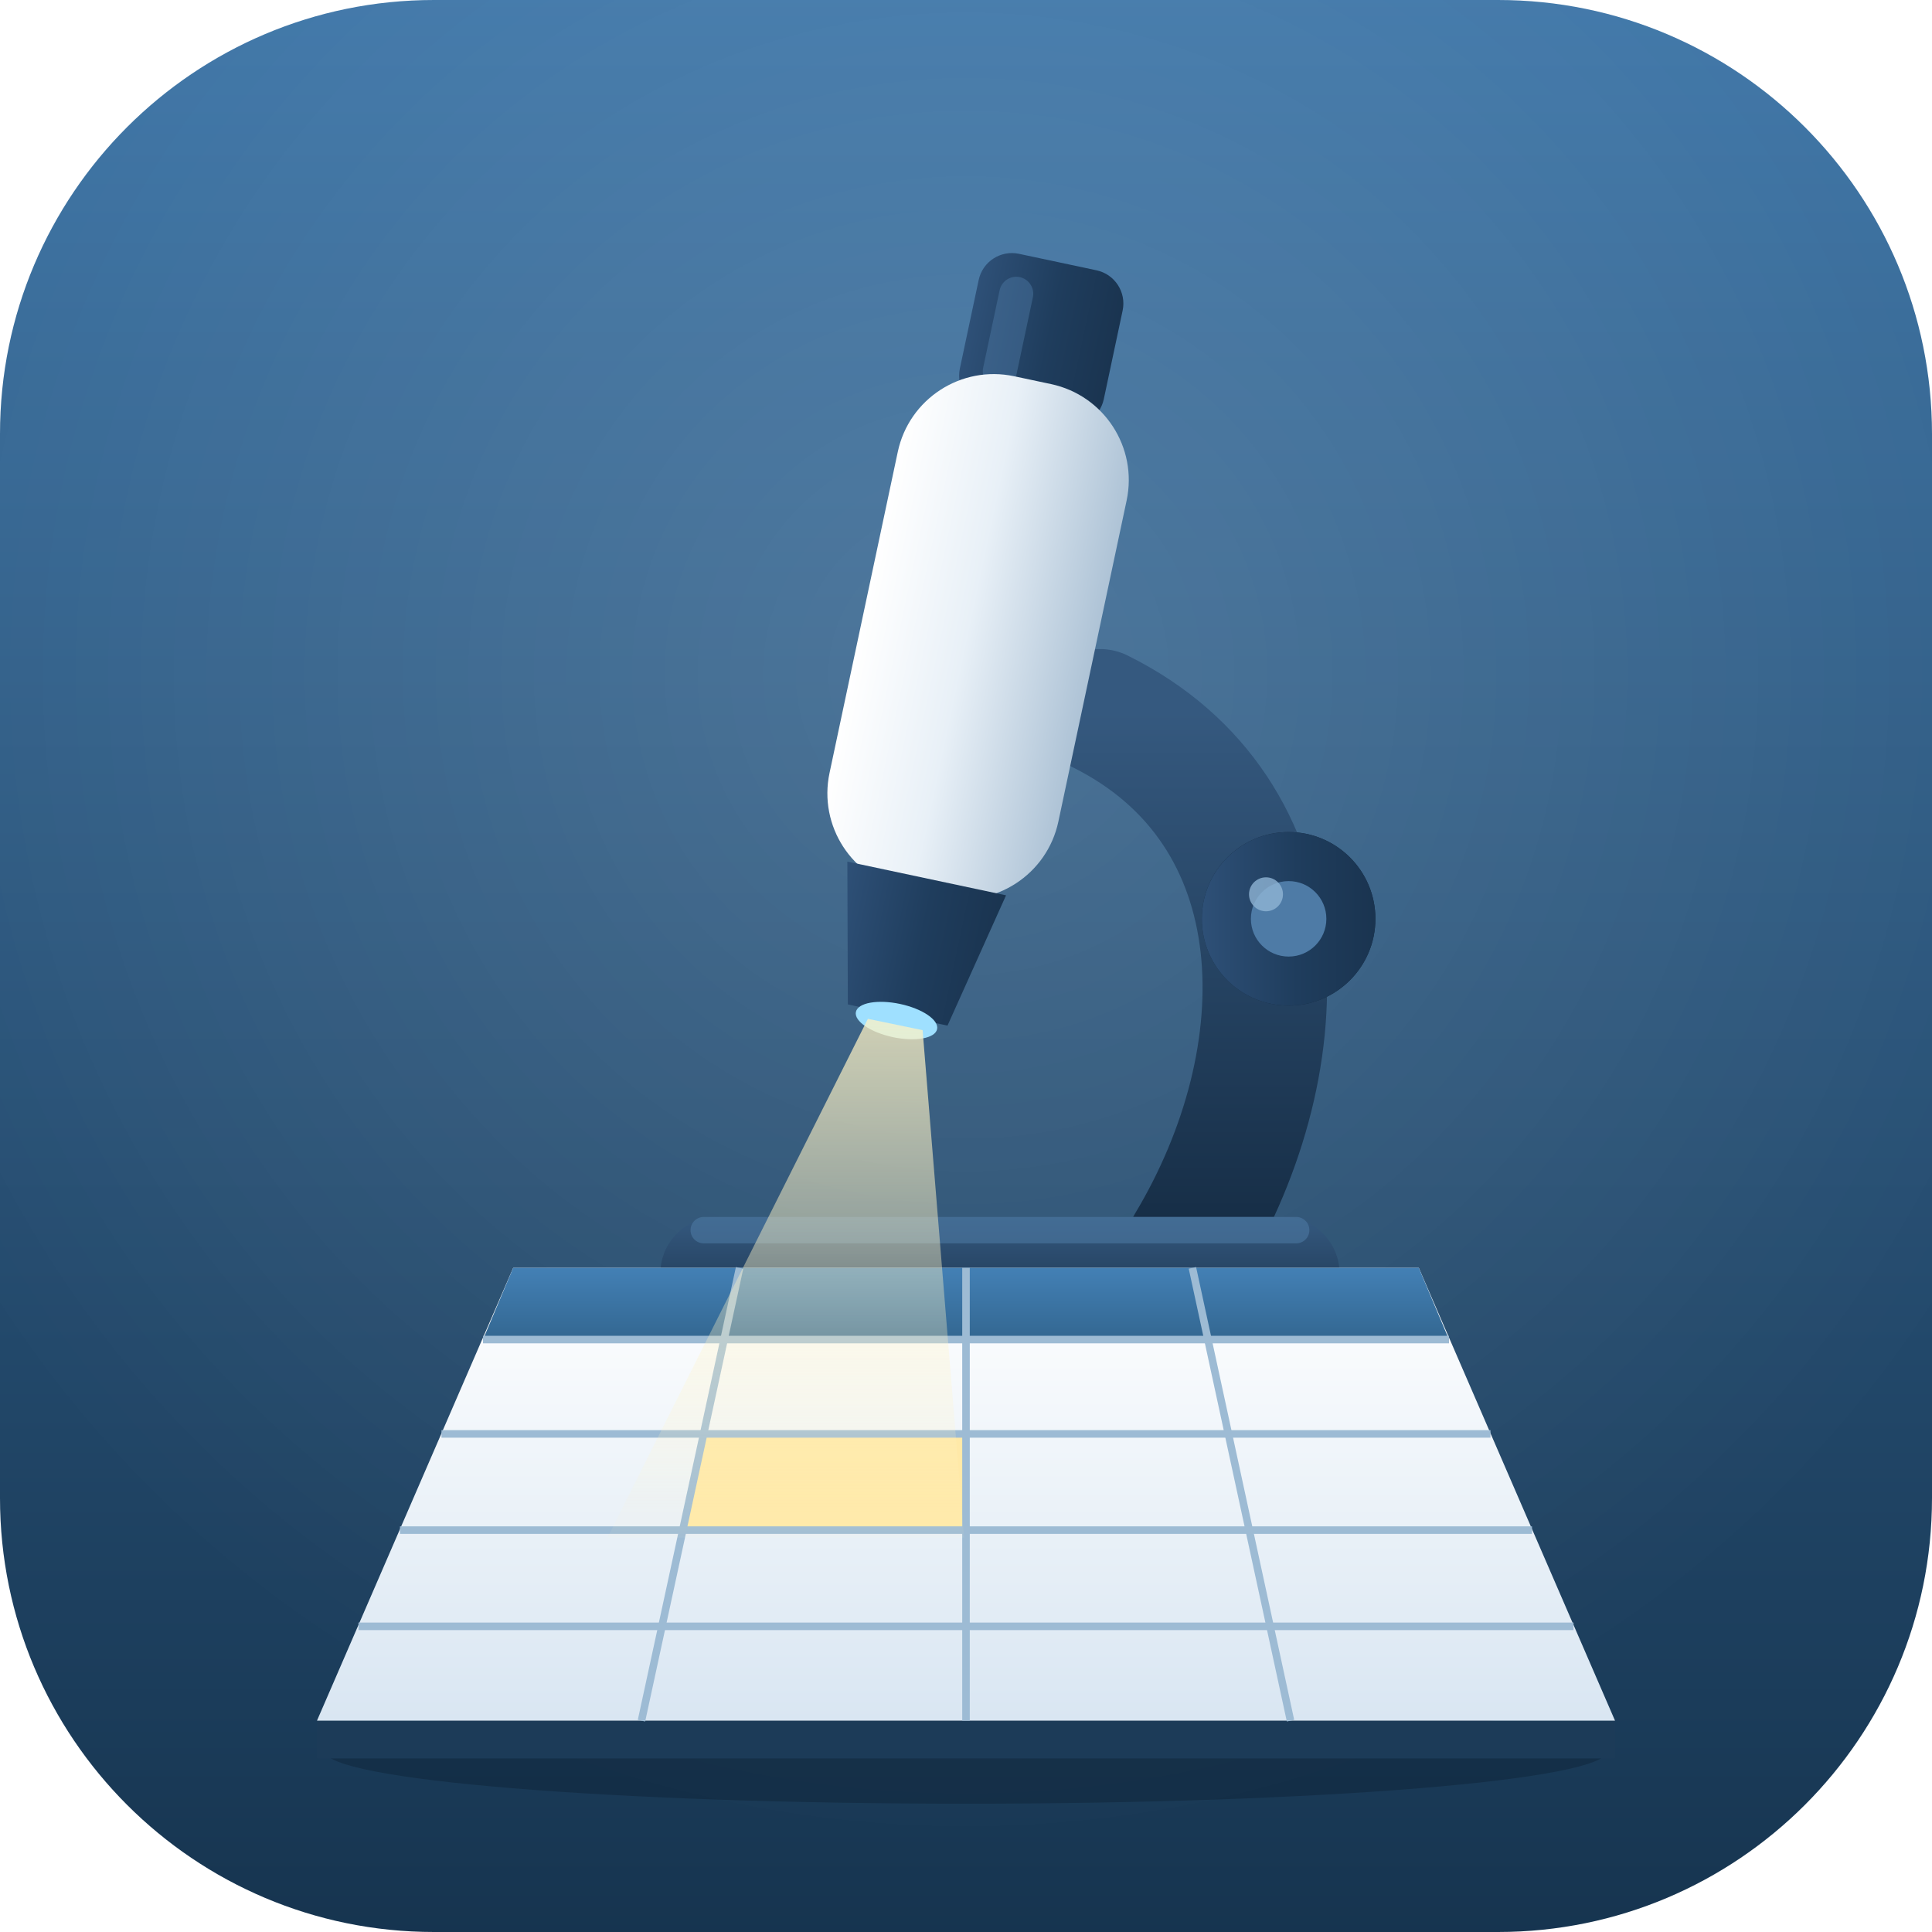
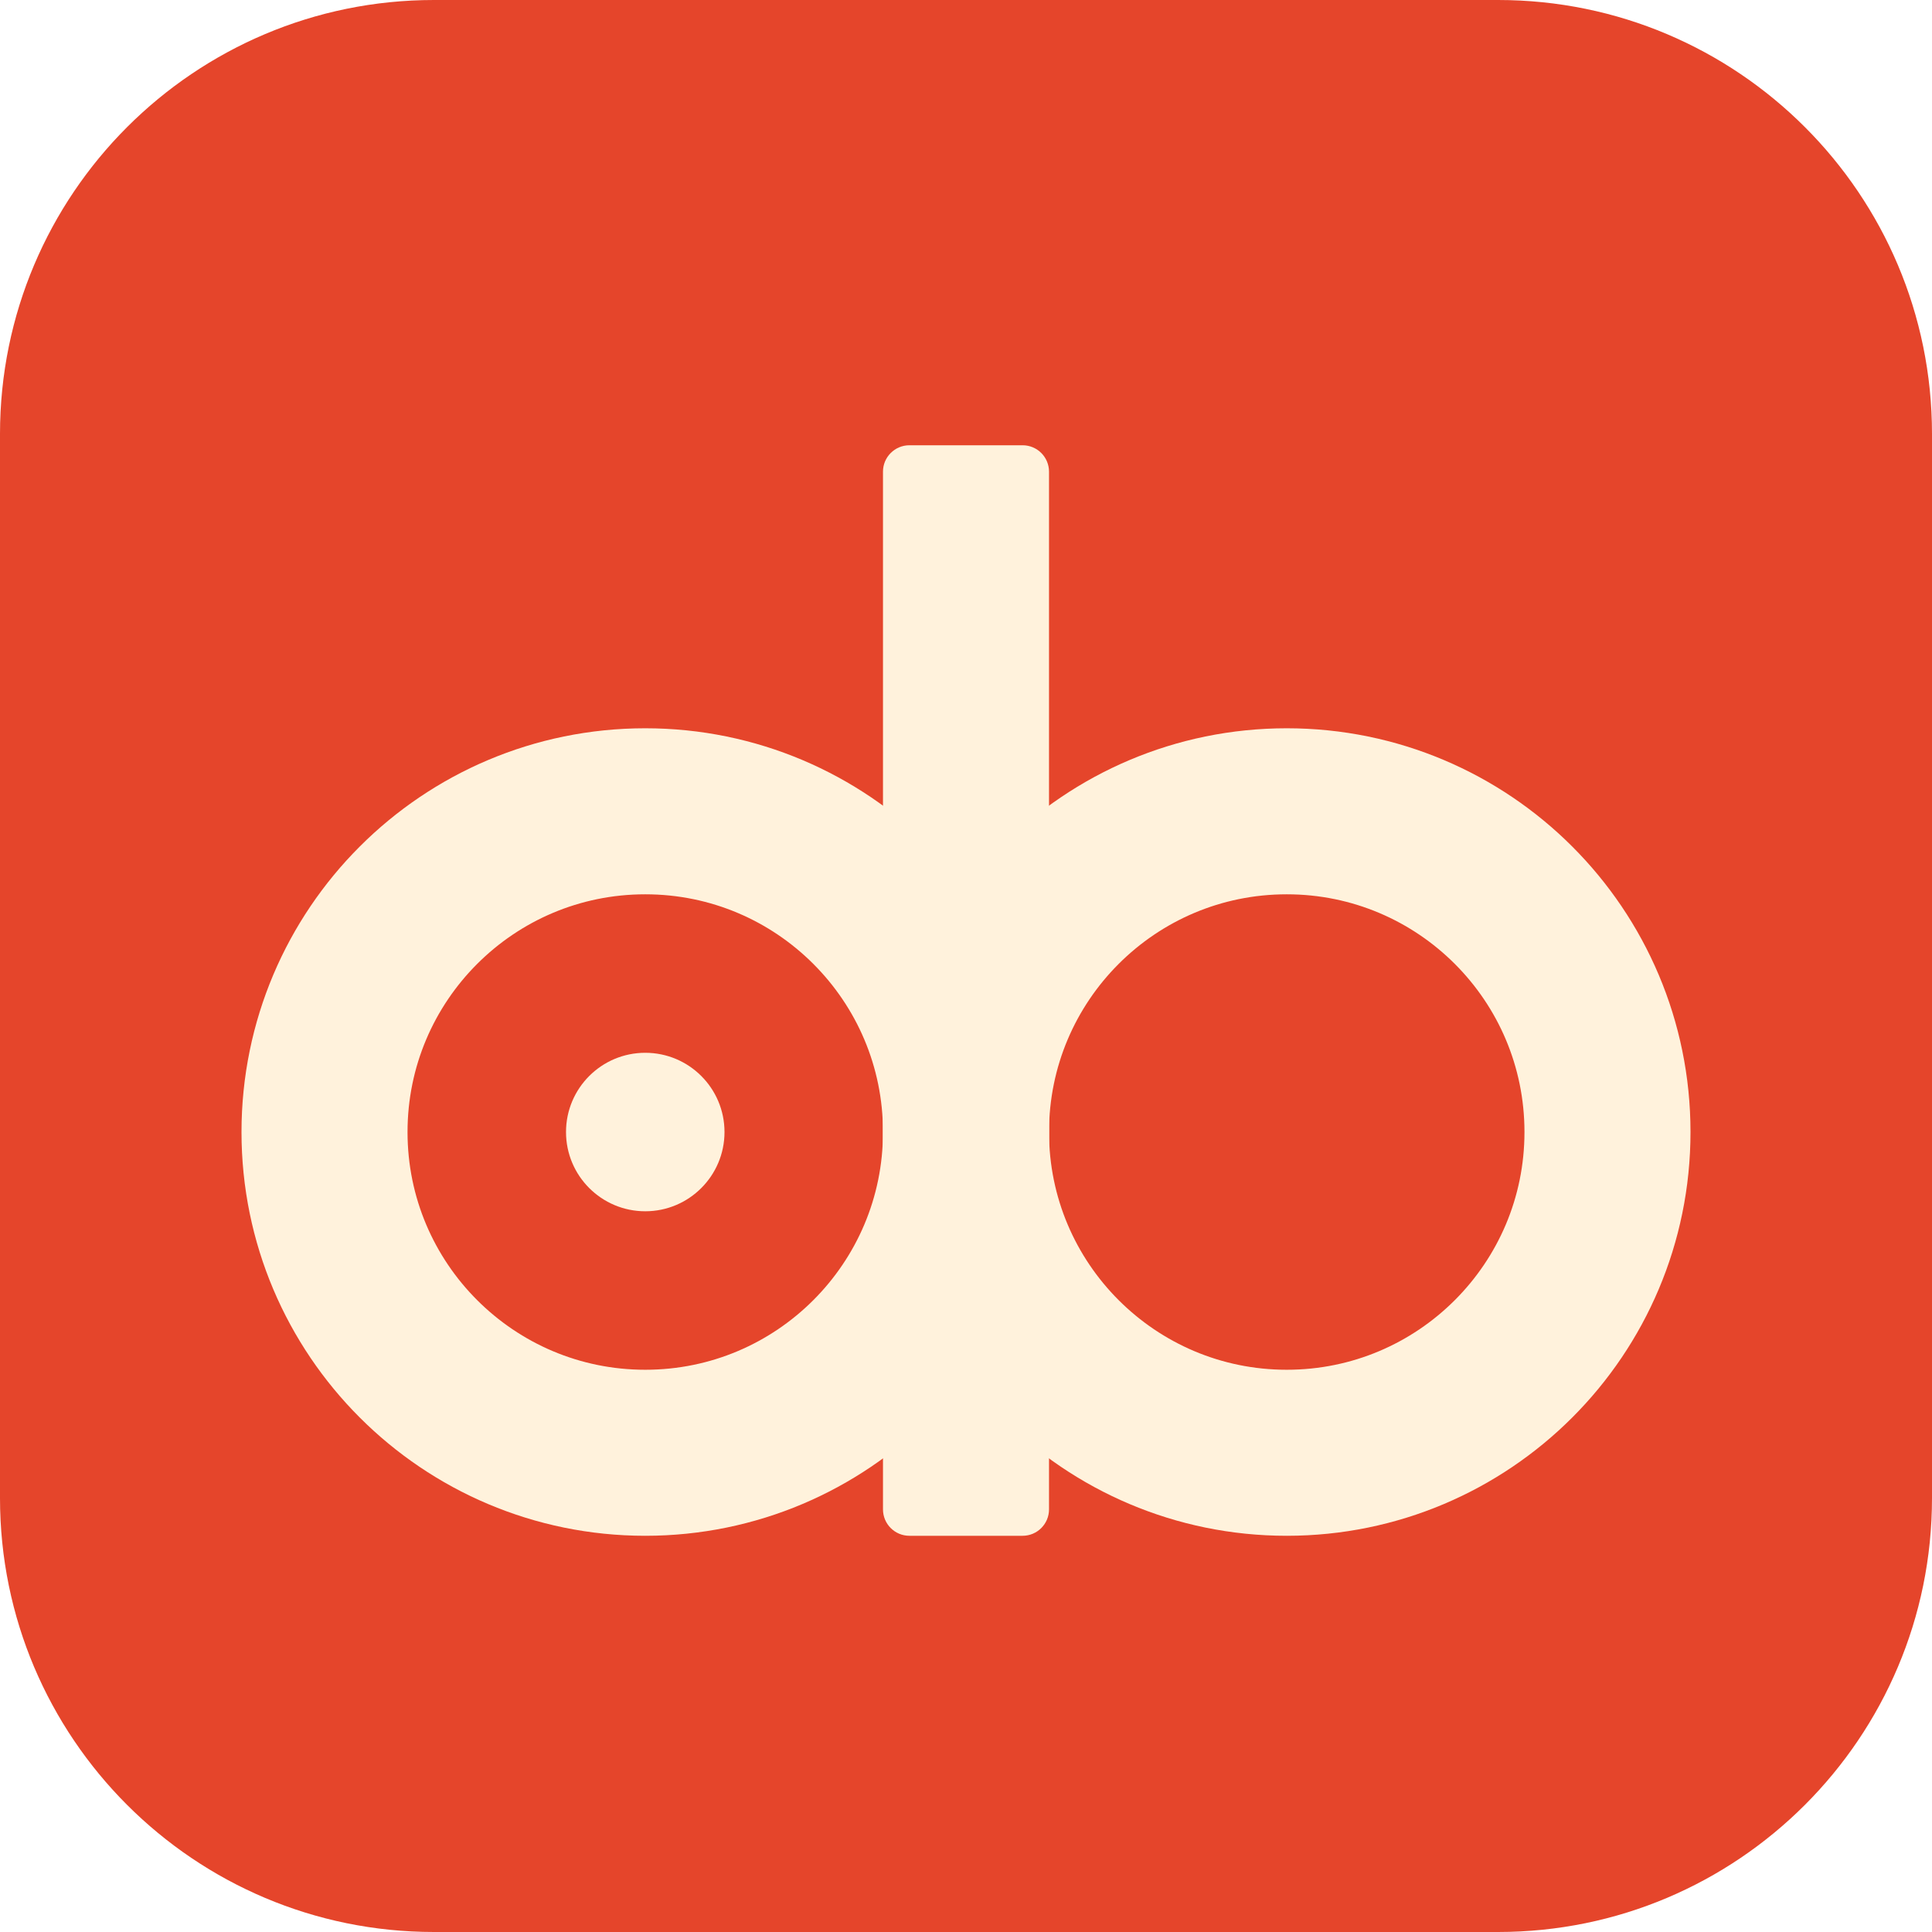
<svg xmlns="http://www.w3.org/2000/svg" width="1024" height="1024" viewBox="0 0 1024 1024">
-   <defs>
-     <linearGradient id="bg" x1="0" y1="0" x2="0" y2="1">
-       <stop offset="0" stop-color="#3E76A8" />
-       <stop offset="1" stop-color="#16344F" />
-     </linearGradient>
-     <radialGradient id="glow" cx="0.5" cy="0.35" r="0.6">
-       <stop offset="0" stop-color="#FFFFFF" stop-opacity="0.14" />
-       <stop offset="1" stop-color="#FFFFFF" stop-opacity="0" />
-     </radialGradient>
-     <linearGradient id="navy" x1="0" y1="0" x2="1" y2="0">
-       <stop offset="0" stop-color="#2E5077" />
-       <stop offset="0.55" stop-color="#1F3D5D" />
-       <stop offset="1" stop-color="#1A3450" />
-     </linearGradient>
-     <linearGradient id="navyV" x1="0" y1="0" x2="0" y2="1">
-       <stop offset="0" stop-color="#35597F" />
-       <stop offset="1" stop-color="#152C44" />
-     </linearGradient>
-     <linearGradient id="tube" x1="0" y1="0" x2="1" y2="0">
-       <stop offset="0" stop-color="#FFFFFF" />
-       <stop offset="0.45" stop-color="#E8F0F7" />
-       <stop offset="1" stop-color="#AEC3D6" />
-     </linearGradient>
-     <linearGradient id="beam" x1="0" y1="0" x2="0" y2="1">
-       <stop offset="0" stop-color="#FFF3C4" stop-opacity="0.75" />
-       <stop offset="1" stop-color="#FFF3C4" stop-opacity="0.06" />
-     </linearGradient>
-     <linearGradient id="sheet" x1="0" y1="0" x2="0" y2="1">
-       <stop offset="0" stop-color="#FFFFFF" />
-       <stop offset="1" stop-color="#D9E6F2" />
-     </linearGradient>
-     <linearGradient id="header" x1="0" y1="0" x2="0" y2="1">
-       <stop offset="0" stop-color="#4380B5" />
-       <stop offset="1" stop-color="#336791" />
-     </linearGradient>
-   </defs>
-   <rect x="0" y="0" width="1024" height="1024" rx="230" fill="url(#bg)" />
-   <rect x="0" y="0" width="1024" height="1024" rx="230" fill="url(#glow)" />
-   <ellipse cx="512" cy="928" rx="340" ry="28" fill="#0A1A2A" opacity="0.35" />
-   <path d="M 630 660 C 690 560 690 430 583 377" fill="none" stroke="url(#navyV)" stroke-width="66" stroke-linecap="round" />
-   <circle cx="683" cy="487" r="46" fill="#13293F" />
-   <circle cx="683" cy="487" r="46" fill="url(#navy)" />
-   <circle cx="683" cy="487" r="20" fill="#4E7BA6" />
-   <circle cx="671" cy="474" r="9" fill="#8FB4D4" opacity="0.8" />
-   <rect x="350" y="645" width="360" height="66" rx="30" fill="url(#navyV)" />
-   <rect x="366" y="645" width="328" height="14" rx="7" fill="#4E7BA6" opacity="0.55" />
-   <g transform="rotate(12 500 400)">
-     <rect x="466" y="132" width="78" height="84" rx="18" fill="url(#navy)" />
-     <rect x="478" y="144" width="18" height="60" rx="9" fill="#4E7BA6" opacity="0.45" />
-     <rect x="443" y="196" width="124" height="278" rx="52" fill="url(#tube)" />
-     <path d="M 462 466 L 548 466 L 532 540 L 478 540 Z" fill="url(#navy)" />
-     <ellipse cx="505" cy="543" rx="22" ry="9" fill="#9FE0FF" />
-   </g>
-   <polygon points="168,912 856,912 856,932 168,932" fill="#1C3B58" />
-   <polygon points="272,672 752,672 856,912 168,912" fill="url(#sheet)" />
-   <polygon points="272,672 752,672 768,710 256,710" fill="url(#header)" />
-   <polygon points="373,760 512,760 512,811 362,811" fill="#FFE9A8" />
-   <g stroke="#9DBBD4" stroke-width="4" fill="none">
-     <line x1="392" y1="672" x2="340" y2="912" />
-     <line x1="512" y1="672" x2="512" y2="912" />
-     <line x1="632" y1="672" x2="684" y2="912" />
-     <line x1="256" y1="710" x2="768" y2="710" />
-     <line x1="234" y1="760" x2="790" y2="760" />
-     <line x1="212" y1="811" x2="812" y2="811" />
-     <line x1="190" y1="862" x2="834" y2="862" />
-   </g>
-   <polygon points="460,540 489,546 511,815 322,815" fill="url(#beam)" />
+   <rect width="1024" height="1024" rx="230" fill="#E5452B" />
+   <rect x="468" y="236" width="88" height="578" rx="14" fill="#FFF2DC" />
+   <circle cx="342" cy="600" r="170" fill="none" stroke="#FFF2DC" stroke-width="88" />
+   <circle cx="342" cy="600" r="42" fill="#FFF2DC" />
+   <circle cx="682" cy="600" r="170" fill="none" stroke="#FFF2DC" stroke-width="88" />
</svg>
